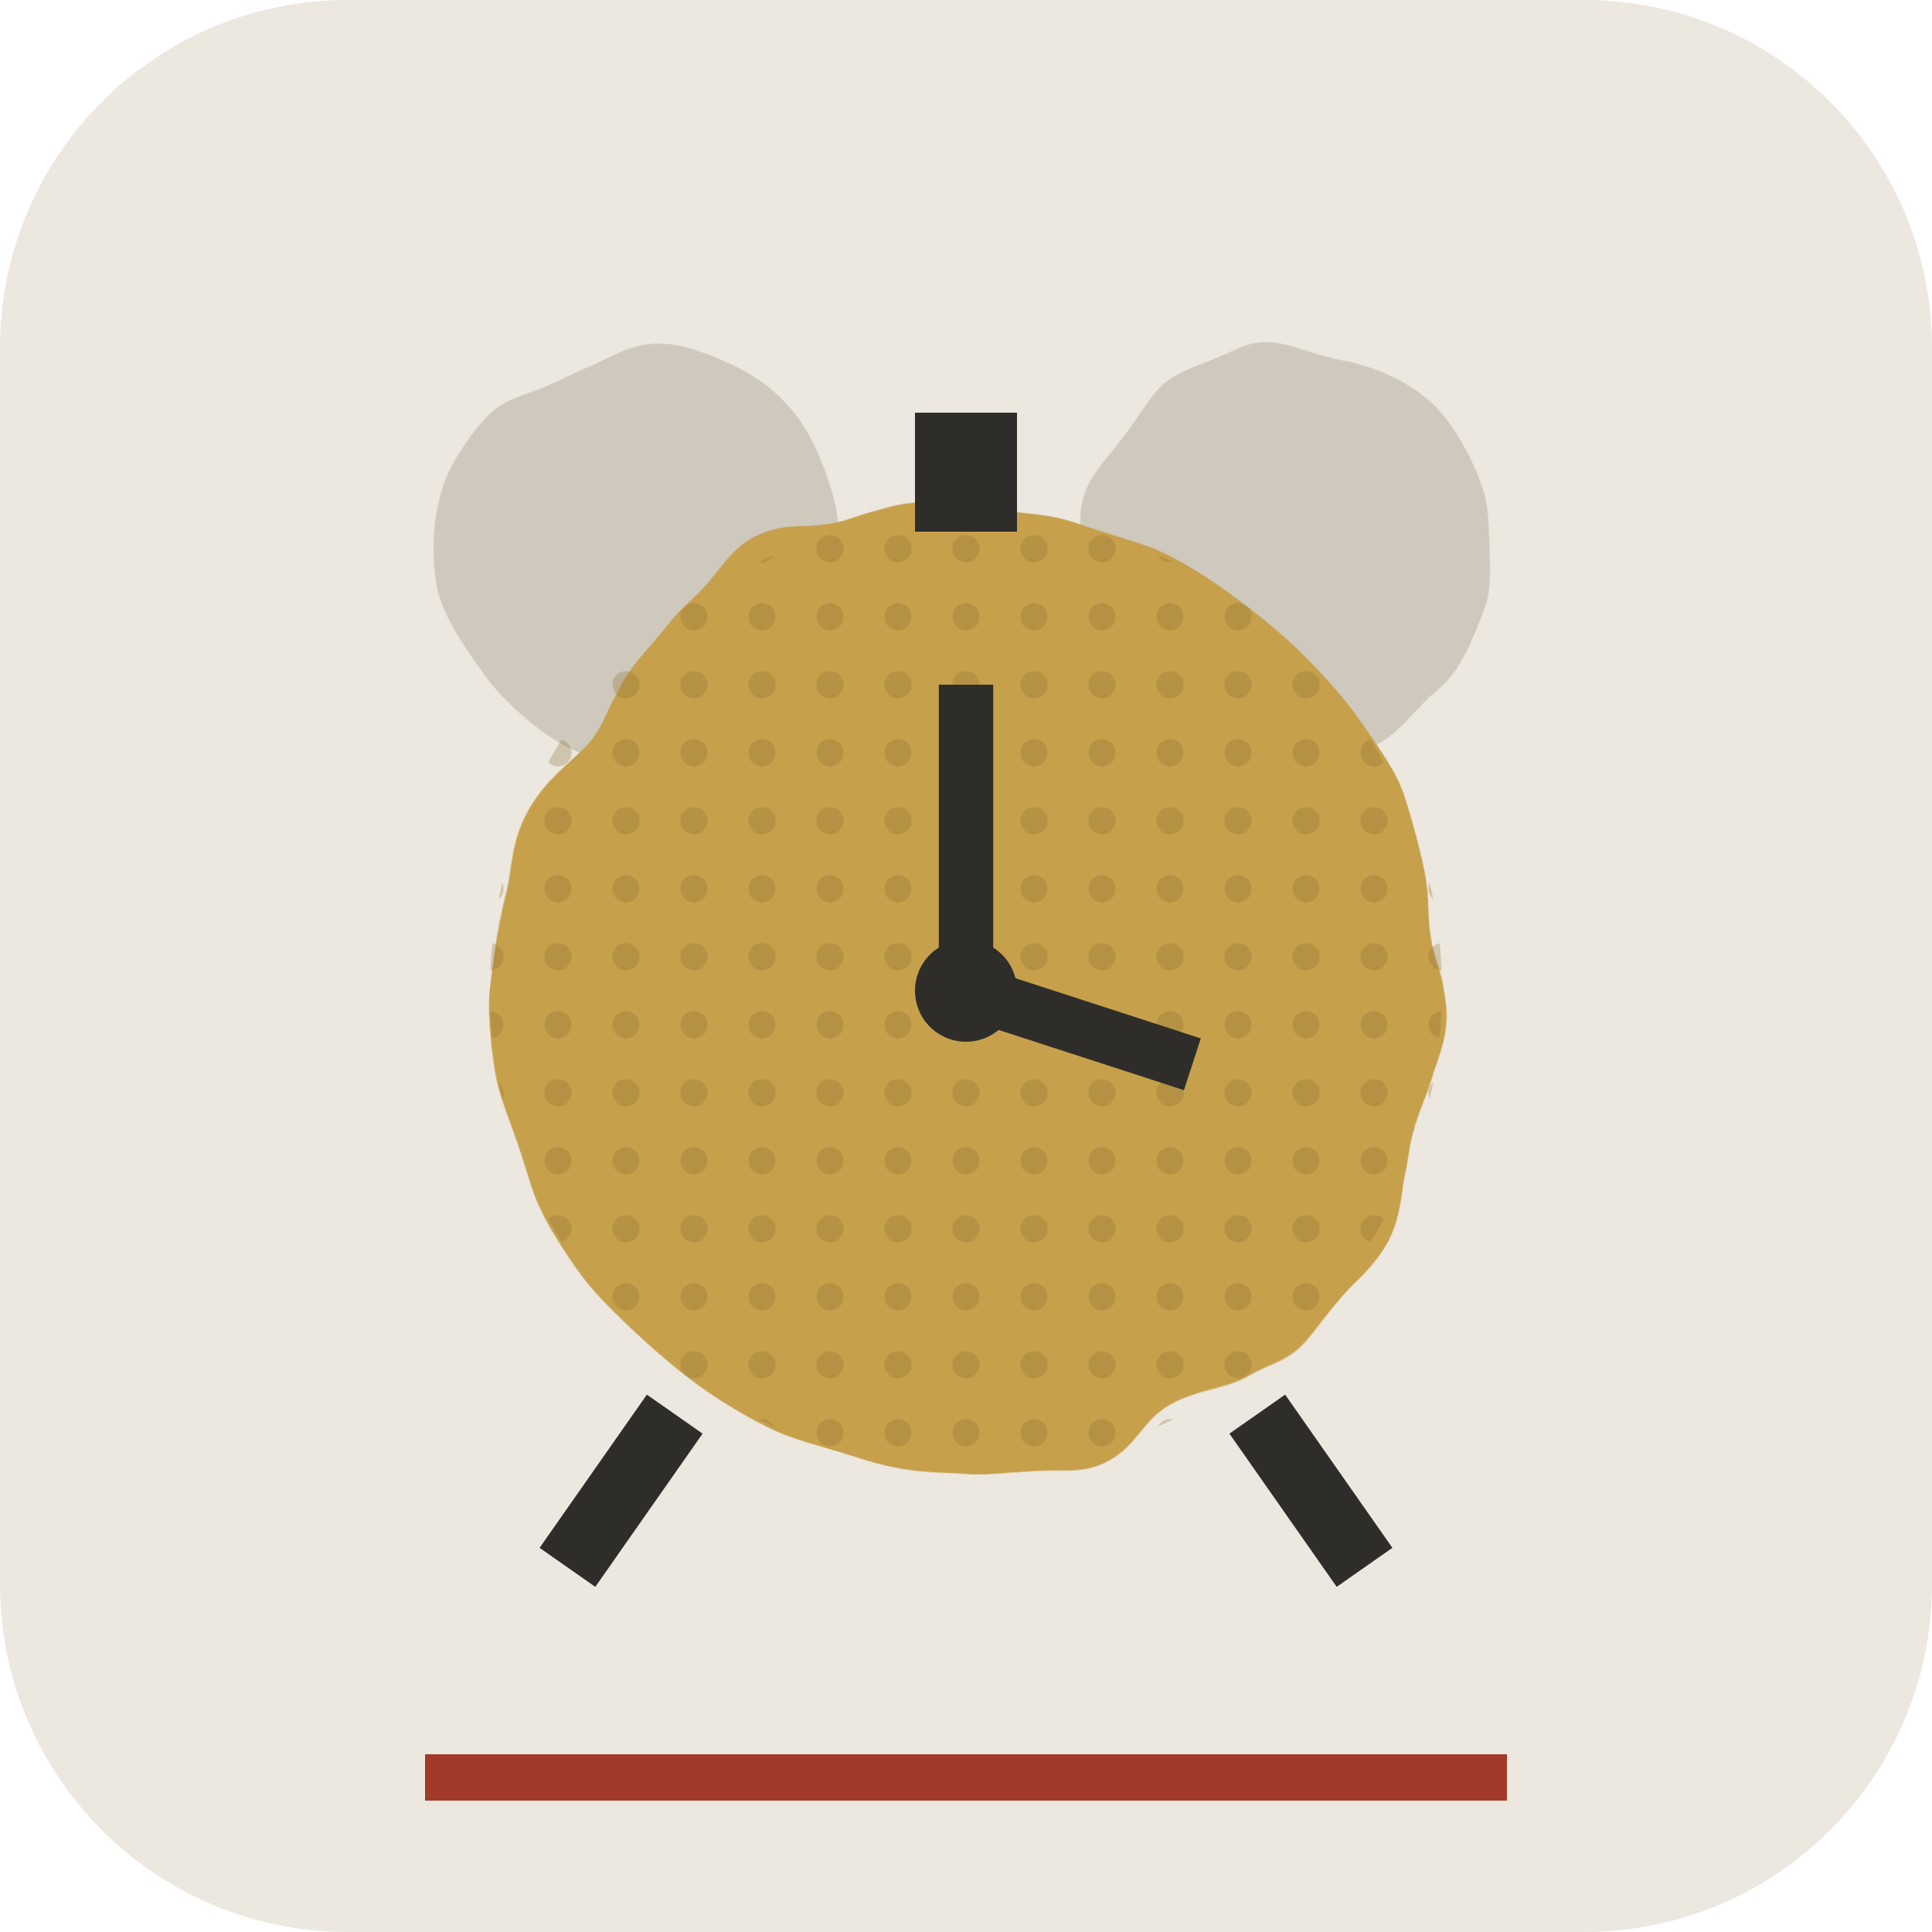
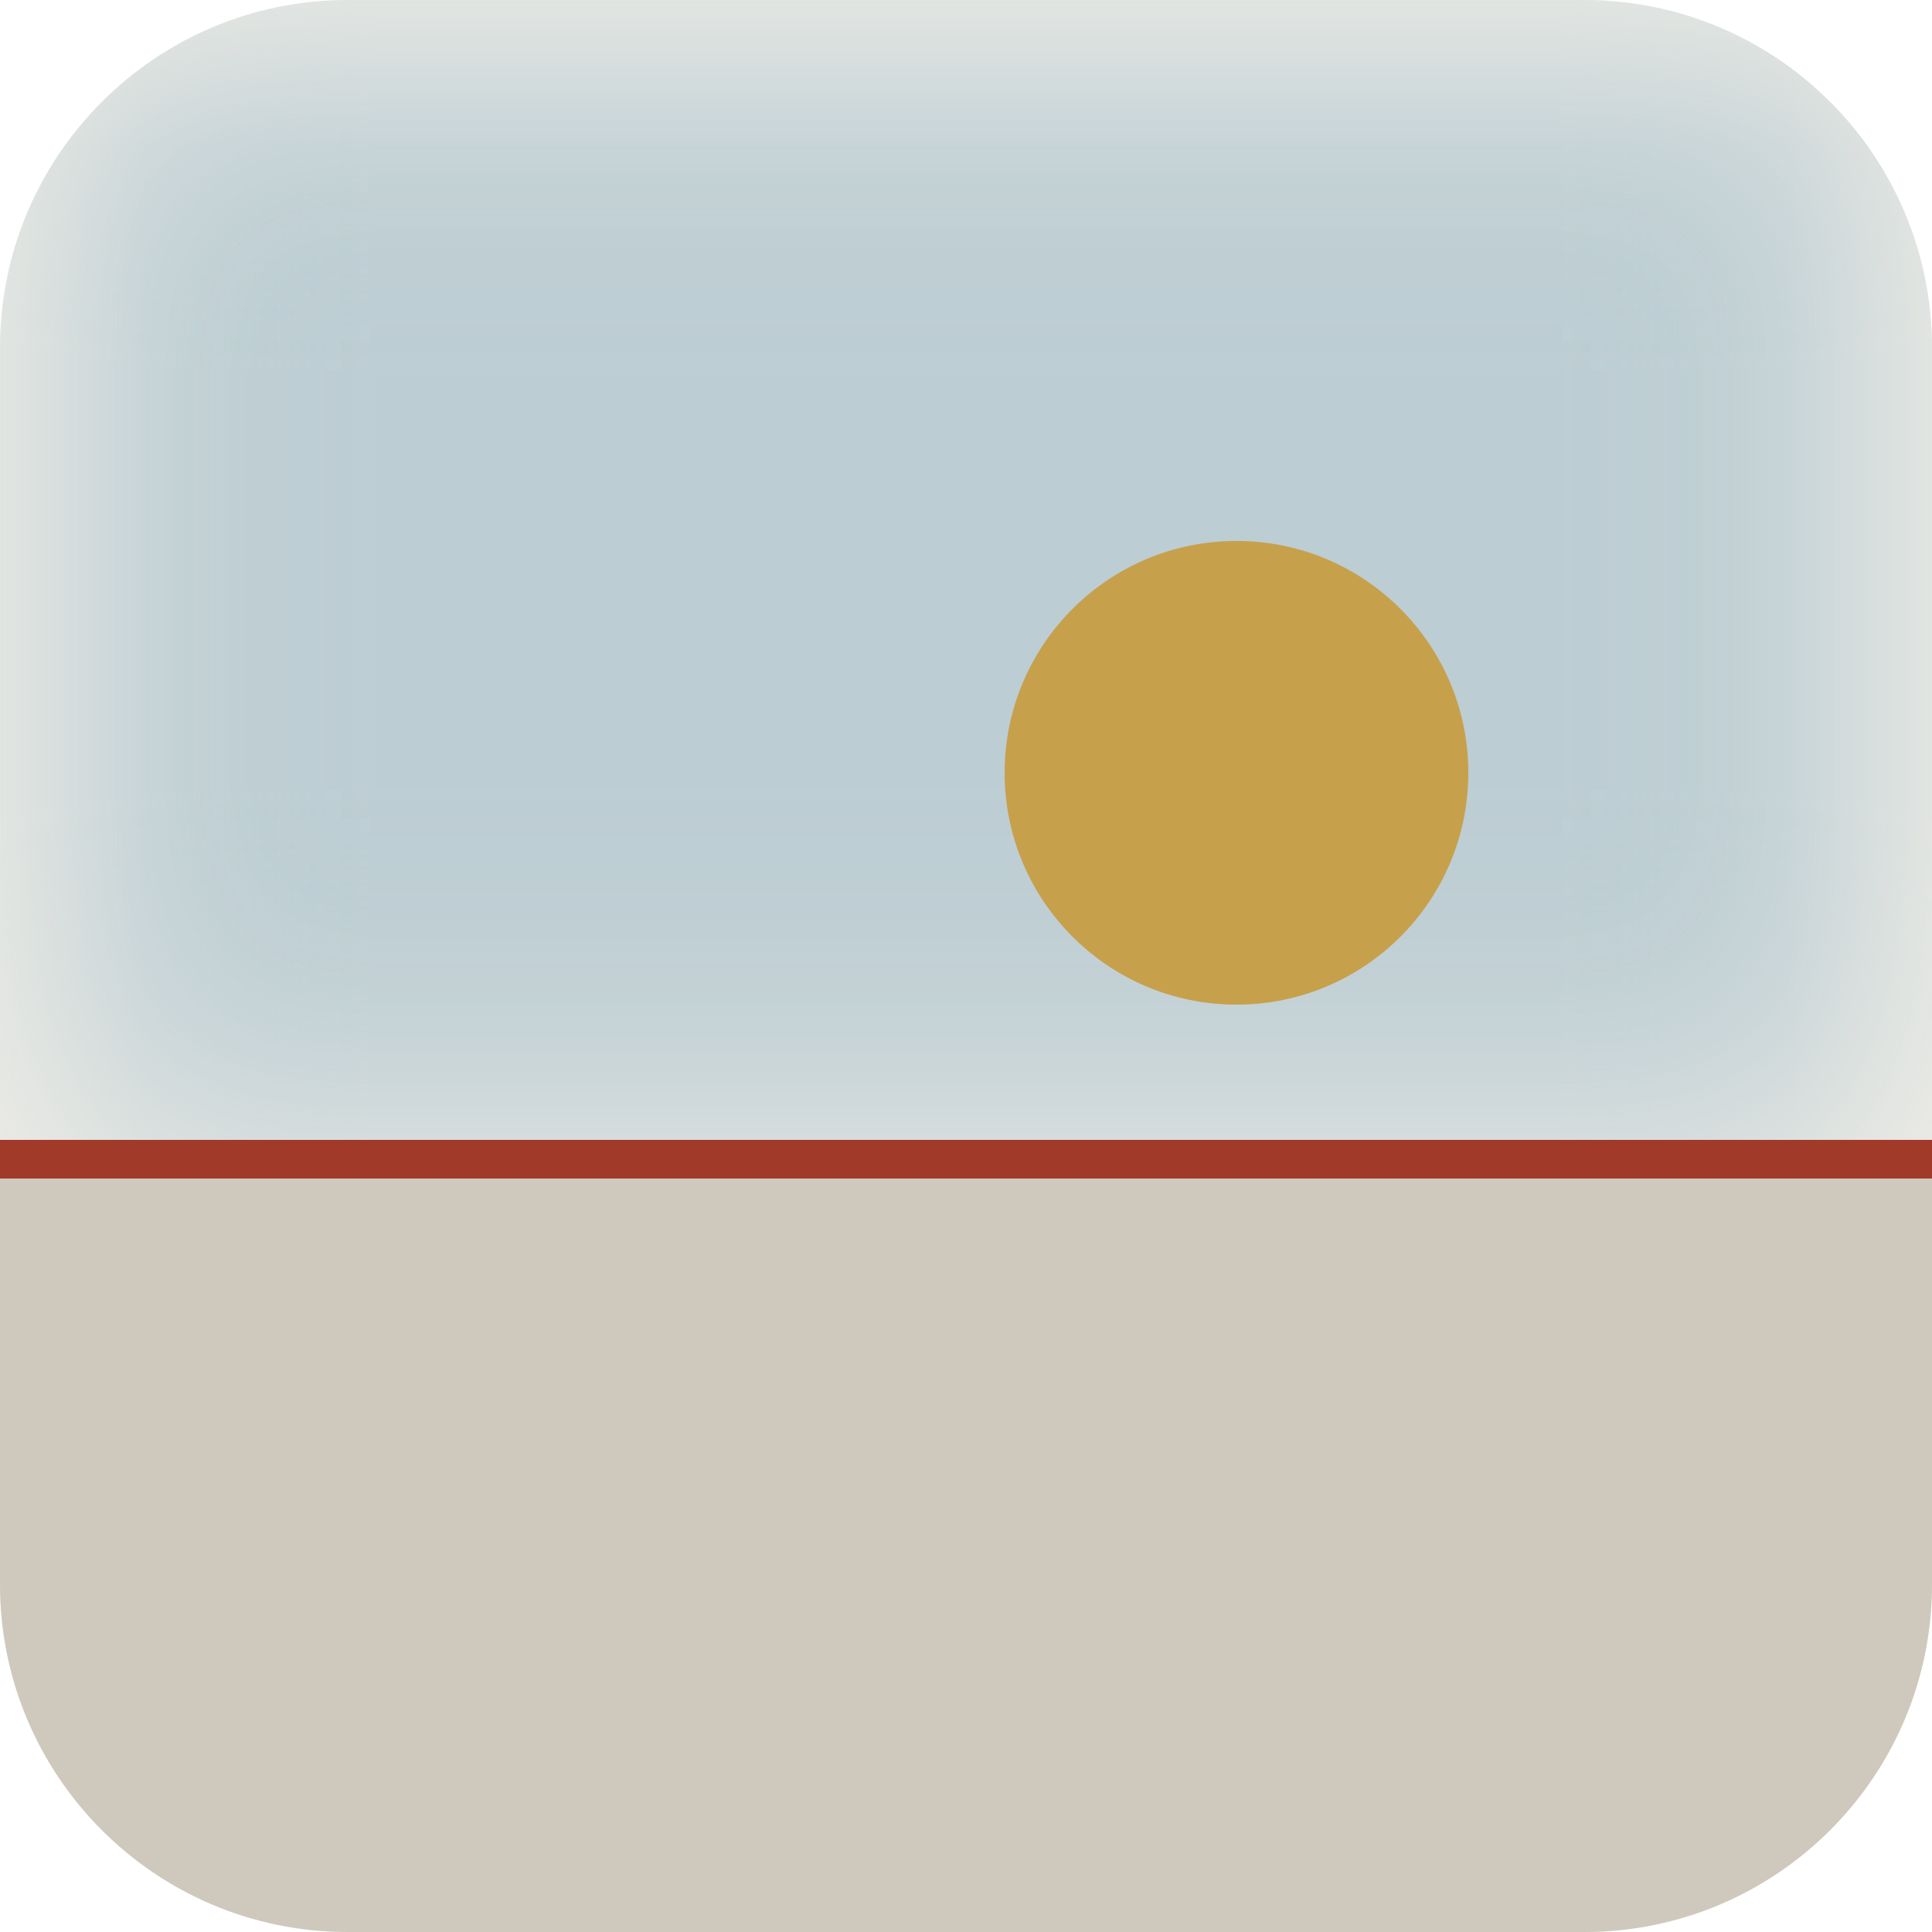
<svg xmlns="http://www.w3.org/2000/svg" viewBox="0 0 100 100">
  <defs>
-     <filter id="t" x="-10%" y="-10%" width="120%" height="120%">
-       <feTurbulence type="fractalNoise" baseFrequency="0.09" numOctaves="2" seed="70" result="n" />
-       <feDisplacementMap in="SourceGraphic" in2="n" scale="3" />
+     <clipPath id="c">
+       <rect width="100" height="100" rx="18" />
+     </clipPath>
+     <filter id="b" x="-50%" y="-50%" width="200%" height="200%">
+       <feGaussianBlur stdDeviation="8" />
    </filter>
-     <pattern id="d" width="4" height="4" patternUnits="userSpaceOnUse">
-       <circle cx="2" cy="2" r="0.8" fill="#8A6F33" />
-     </pattern>
  </defs>
-   <rect width="100" height="100" rx="18" fill="#ECE8E0" />
-   <g transform="translate(6 2) scale(0.88)">
-     <g filter="url(#t)">
-       <circle cx="31" cy="30" r="12" fill="#CFC9BD" />
-       <circle cx="69" cy="30" r="12" fill="#CFC9BD" />
-       <circle cx="50" cy="56" r="28" fill="#C7A04C" />
-     </g>
-     <circle cx="50" cy="56" r="28" fill="url(#d)" opacity="0.3" />
-     <rect x="48.4" y="38" width="3.2" height="19" fill="#2E2D2A" />
-     <rect x="49" y="54.4" width="15" height="3.2" fill="#2E2D2A" transform="rotate(18 50 56)" />
-     <circle cx="50" cy="56" r="3" fill="#2E2D2A" />
-     <rect x="47" y="22" width="6" height="7" fill="#2E2D2A" />
-     <rect x="28" y="80" width="4" height="11" fill="#2E2D2A" transform="rotate(35 30 85)" />
-     <rect x="68" y="80" width="4" height="11" fill="#2E2D2A" transform="rotate(-35 70 85)" />
+   <g clip-path="url(#c)">
+     <rect width="100" height="100" fill="#F2EFE8" />
+     <rect x="-20" y="-20" width="140" height="80" fill="#BCCDD3" filter="url(#b)" />
+     <rect x="-10" y="60" width="120" height="50" fill="#CFC9BD" />
+     <circle cx="64" cy="40" r="12" fill="#C7A04C" />
+     <line x1="0" y1="60" x2="100" y2="60" stroke="#A23A2A" stroke-width="2" />
  </g>
-   <line x1="22" y1="92" x2="78" y2="92" stroke="#A23A2A" stroke-width="2.4" />
</svg>
